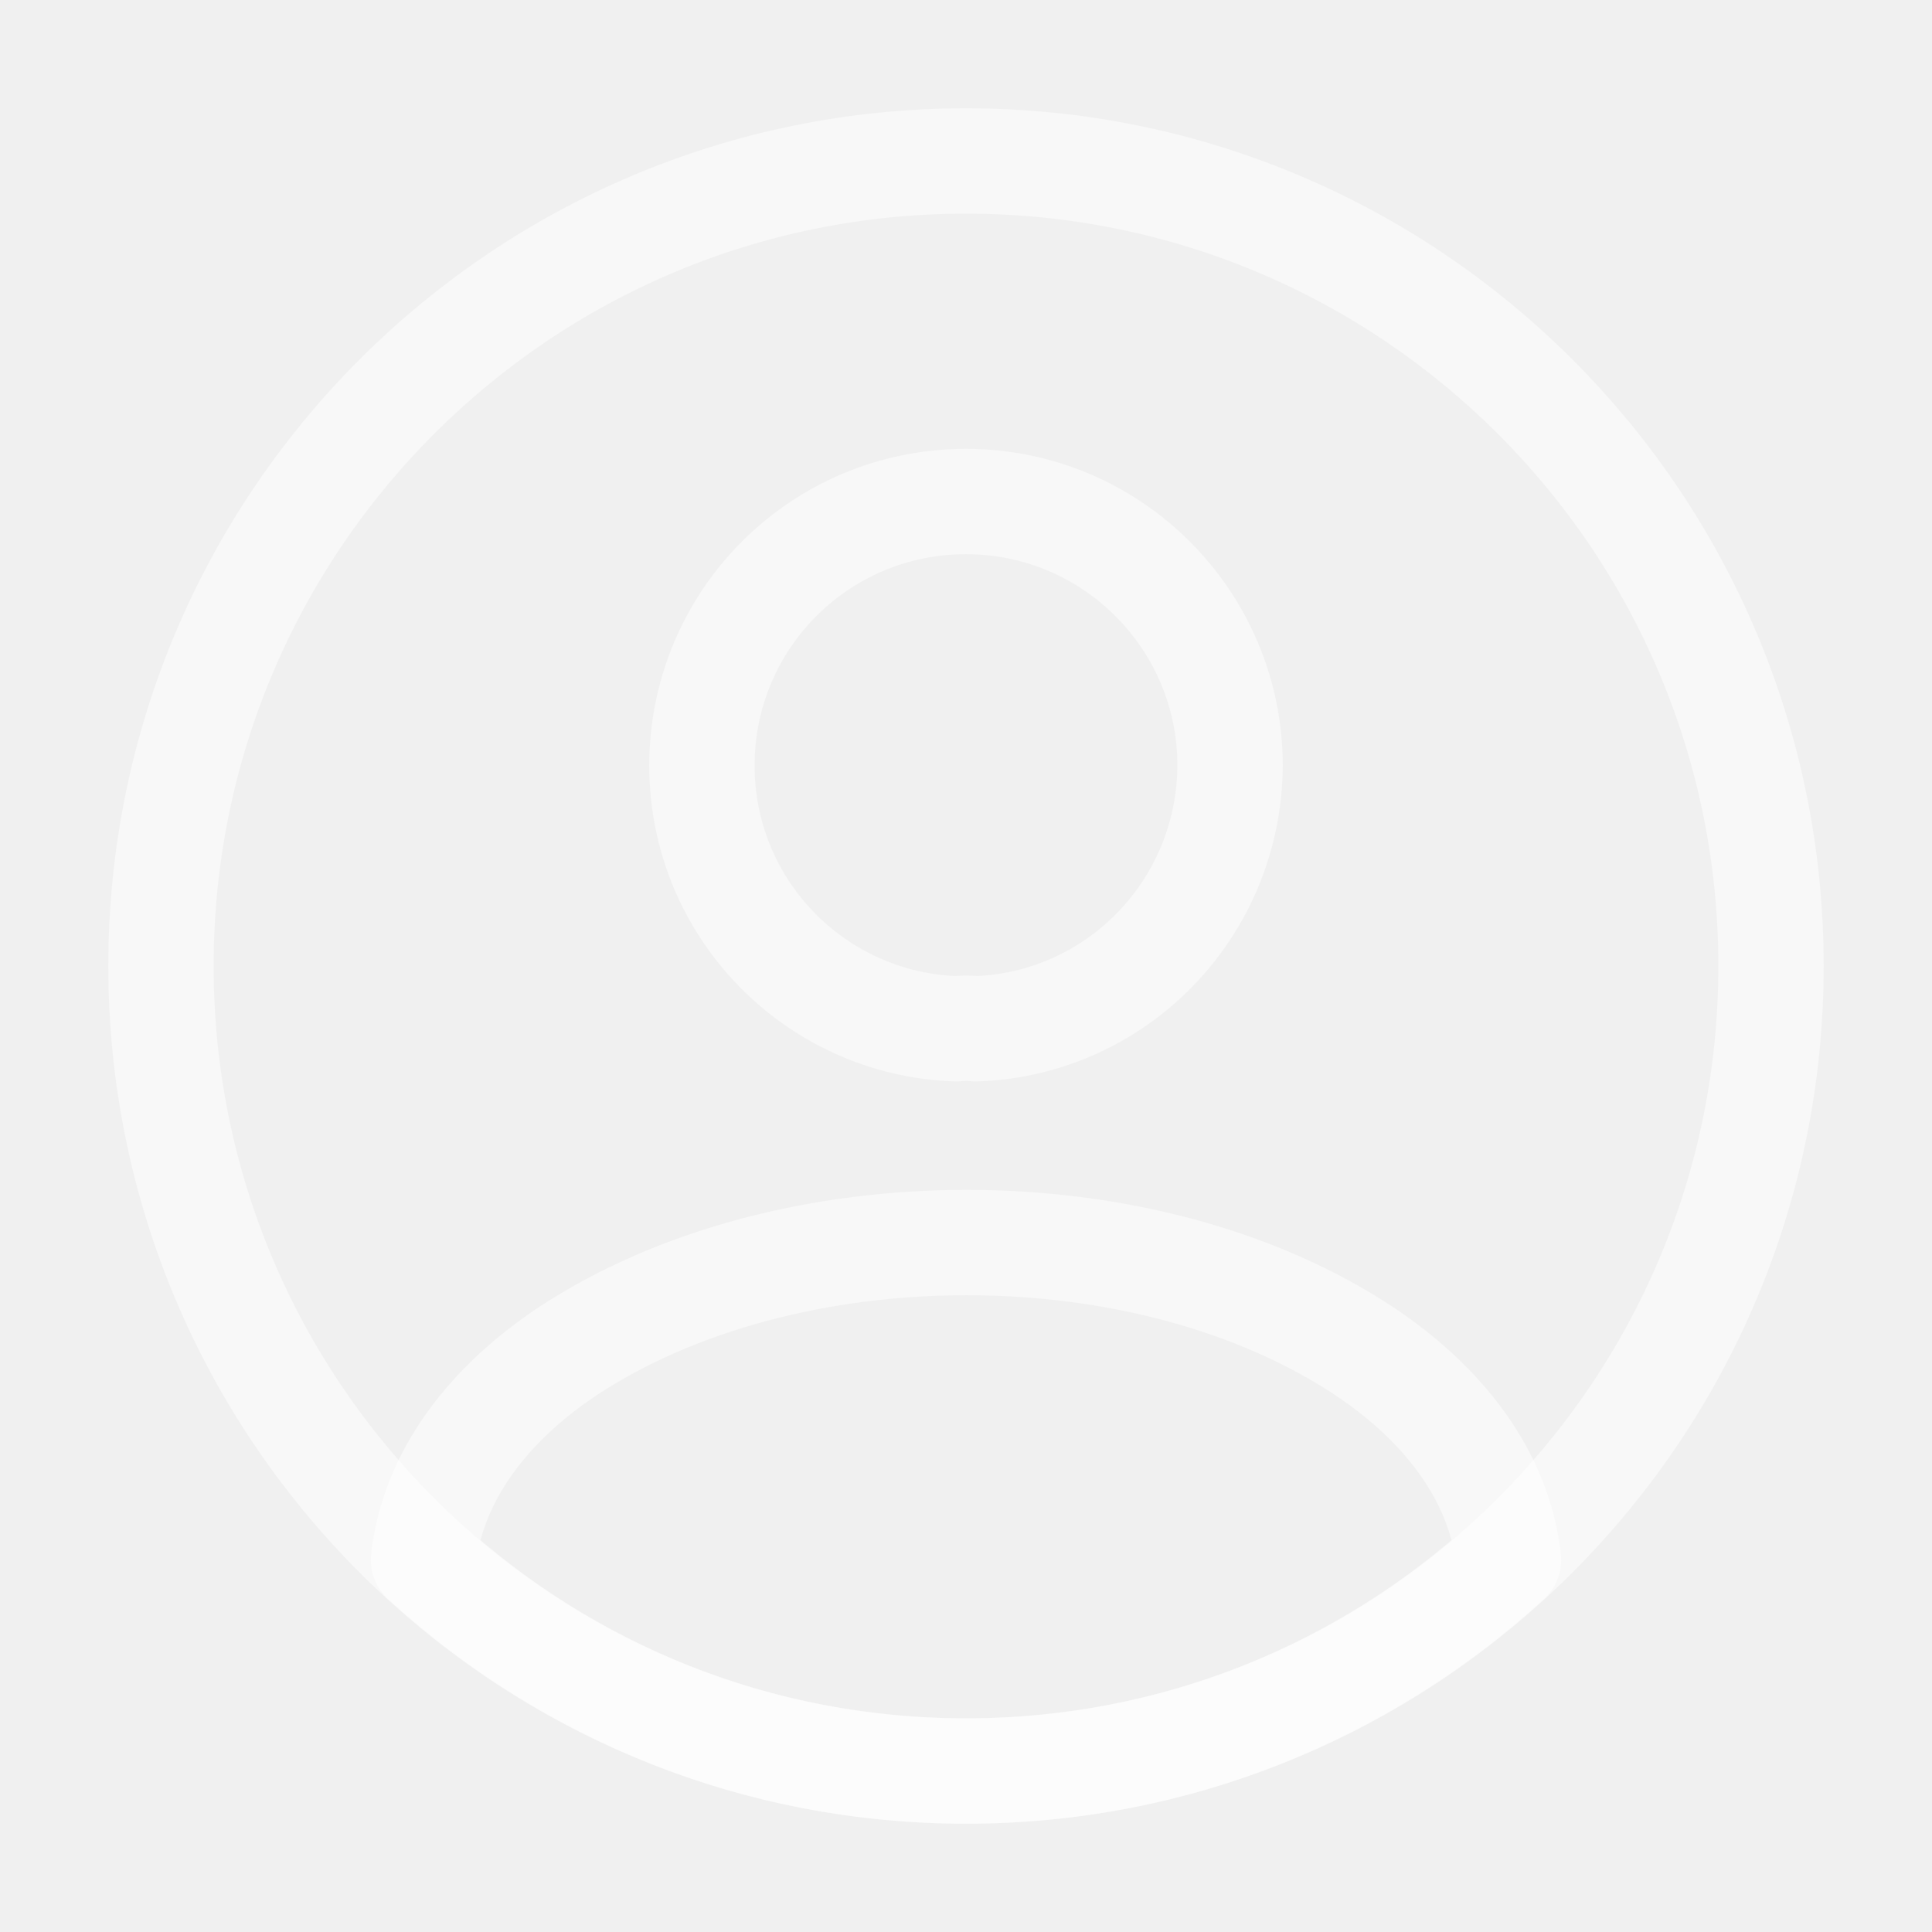
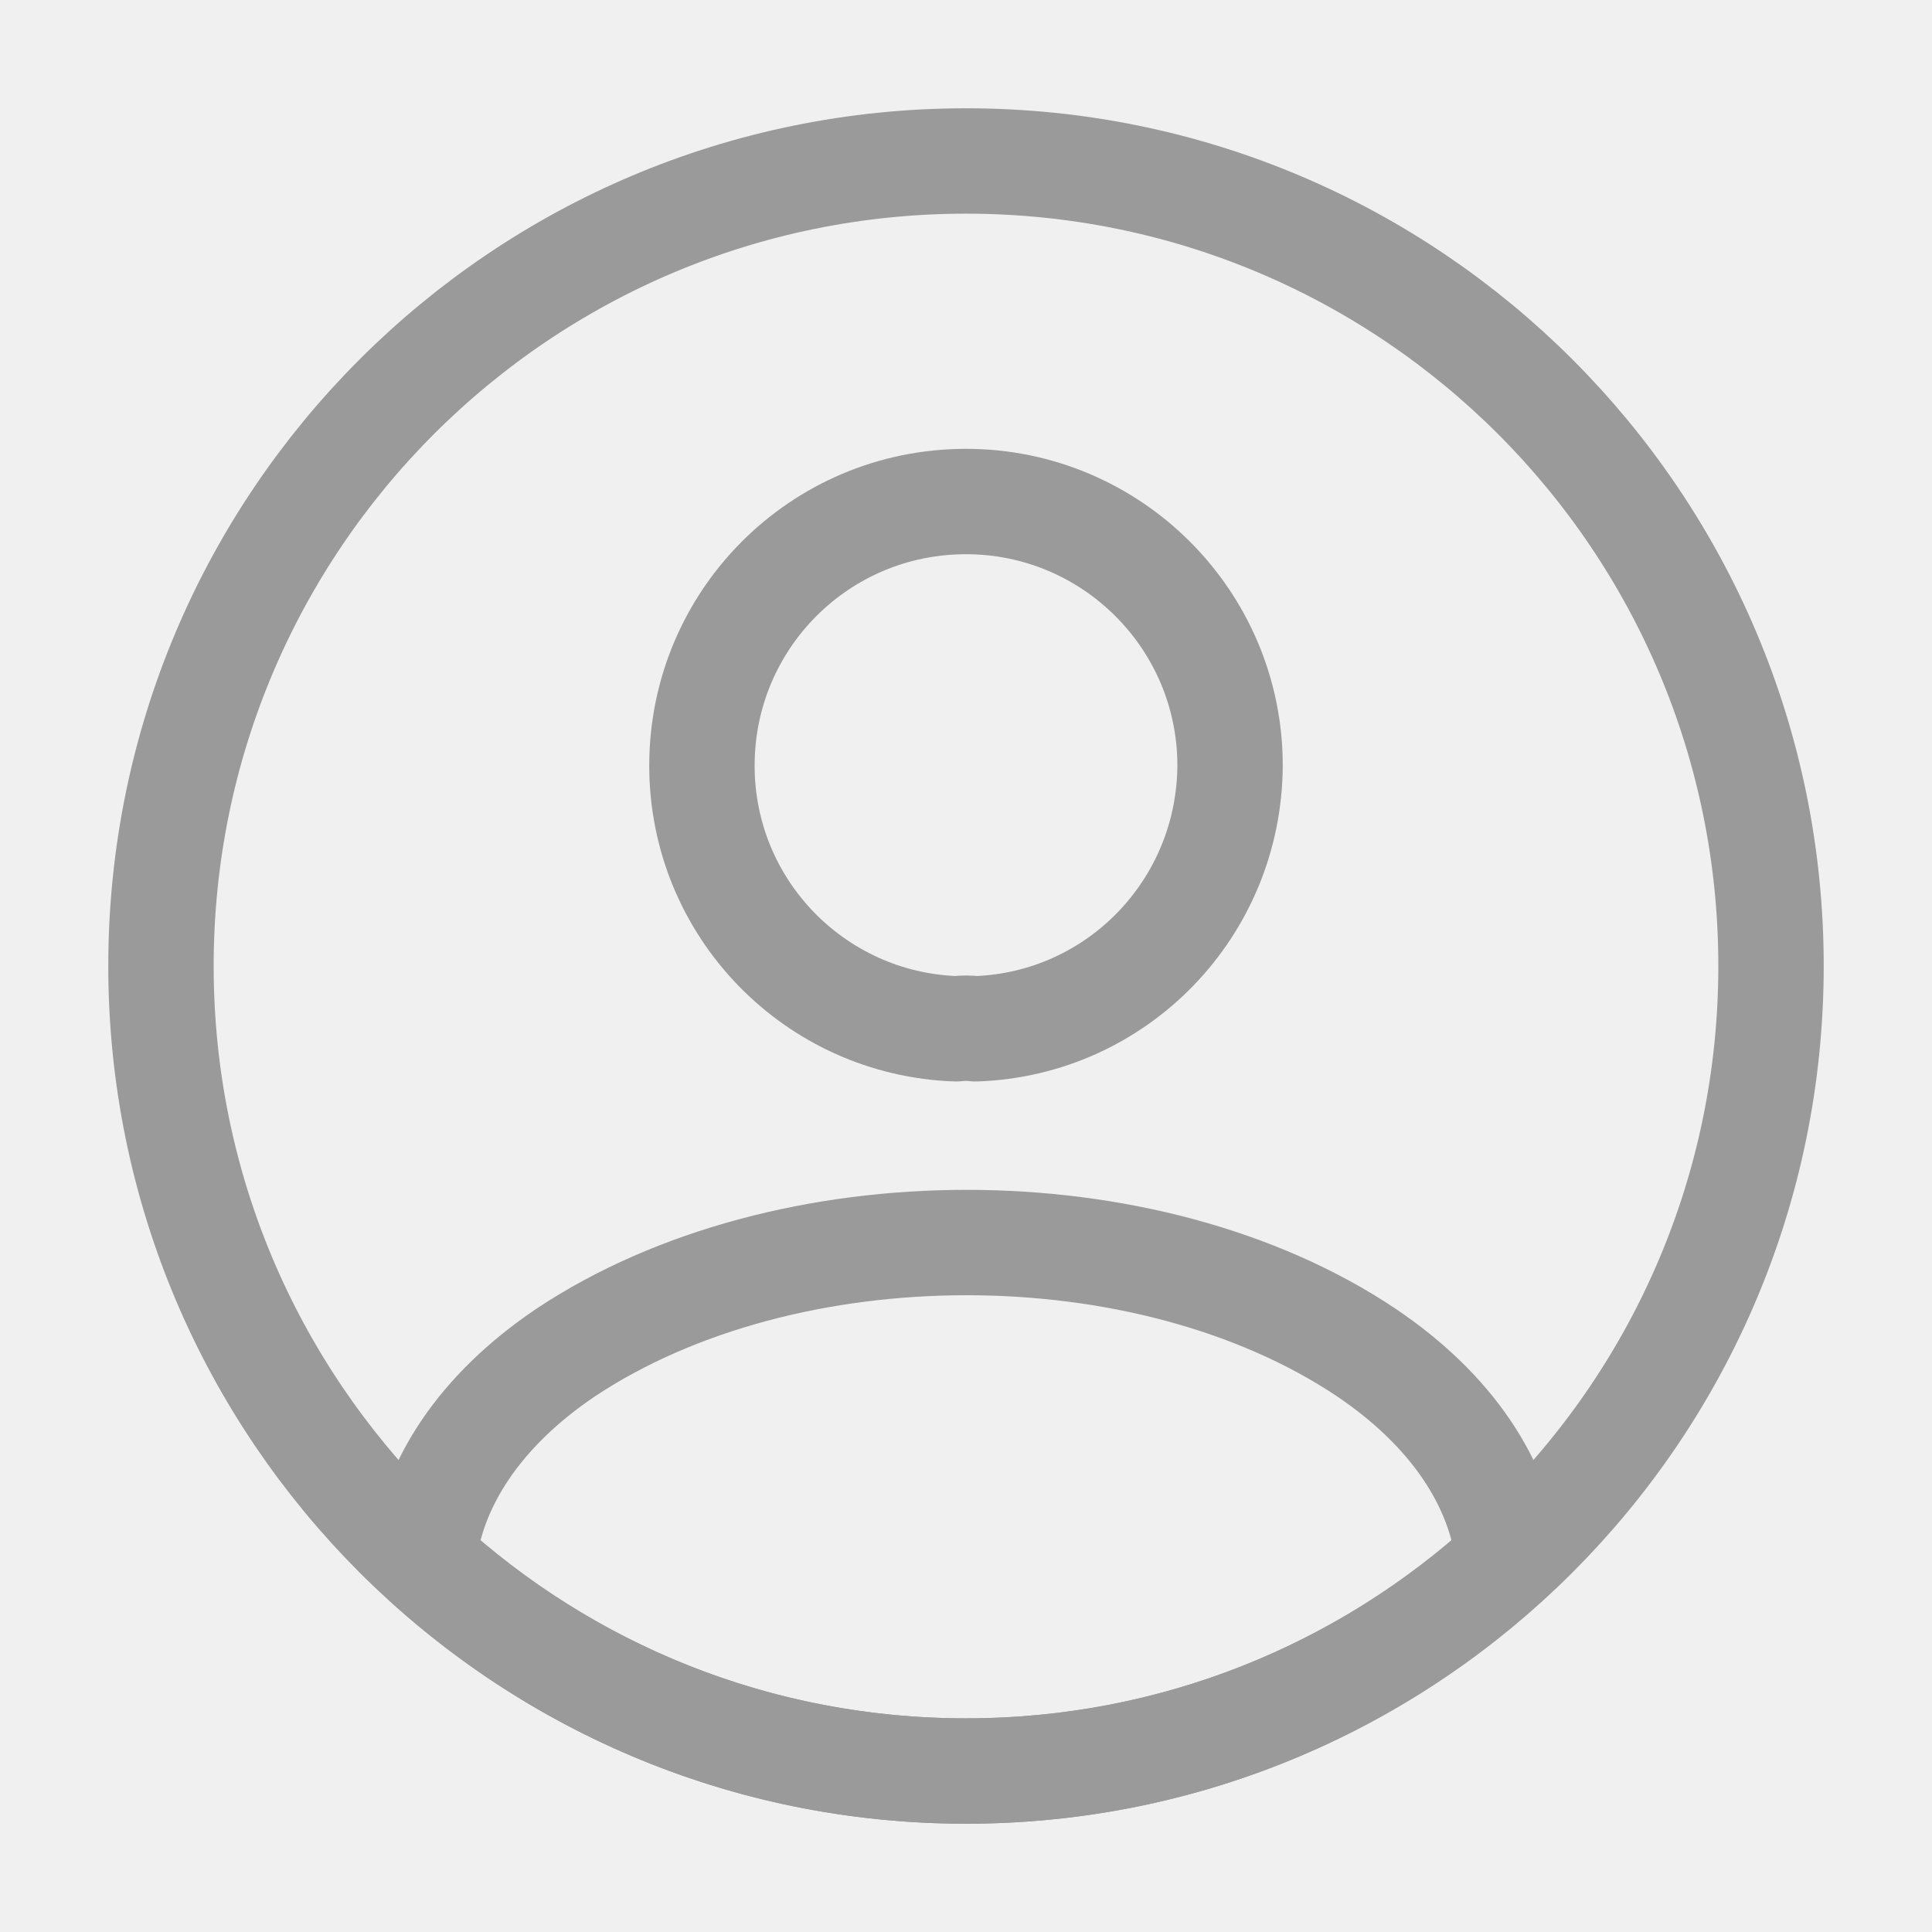
<svg xmlns="http://www.w3.org/2000/svg" width="22" height="22" viewBox="0 0 22 22" fill="none">
-   <g clip-path="url(#clip0_434_1951)">
-     <path d="M11.11 11.715C11.046 11.706 10.963 11.706 10.89 11.715C9.277 11.66 7.993 10.34 7.993 8.718C7.993 7.058 9.332 5.711 11 5.711C12.659 5.711 14.007 7.058 14.007 8.718C13.998 10.34 12.723 11.66 11.11 11.715Z" stroke="white" stroke-opacity="0.5" stroke-width="1.2" stroke-linecap="round" stroke-linejoin="round" />
-     <path d="M17.178 17.765C15.547 19.259 13.383 20.167 11 20.167C8.617 20.167 6.453 19.259 4.822 17.765C4.913 16.903 5.463 16.06 6.444 15.4C8.956 13.732 13.062 13.732 15.556 15.4C16.537 16.06 17.087 16.903 17.178 17.765Z" stroke="white" stroke-opacity="0.5" stroke-width="1.2" stroke-linecap="round" stroke-linejoin="round" />
-     <path d="M11 20.167C16.063 20.167 20.167 16.063 20.167 11C20.167 5.937 16.063 1.833 11 1.833C5.937 1.833 1.833 5.937 1.833 11C1.833 16.063 5.937 20.167 11 20.167Z" stroke="white" stroke-opacity="0.5" stroke-width="1.2" stroke-linecap="round" stroke-linejoin="round" />
+   <g clip-path="url(#clip0_1386_1904)">
+     <path d="M11.11 11.715C11.046 11.706 10.963 11.706 10.89 11.715C9.277 11.66 7.993 10.34 7.993 8.718C7.993 7.058 9.332 5.711 11 5.711C12.659 5.711 14.007 7.058 14.007 8.718C13.998 10.34 12.723 11.66 11.11 11.715Z" stroke="#9A9A9A" stroke-width="1.2" stroke-linecap="round" stroke-linejoin="round" />
+     <path d="M17.178 17.765C15.547 19.259 13.383 20.167 11 20.167C8.617 20.167 6.453 19.259 4.822 17.765C4.913 16.903 5.463 16.06 6.444 15.4C8.956 13.732 13.062 13.732 15.556 15.4C16.537 16.06 17.087 16.903 17.178 17.765Z" stroke="#9A9A9A" stroke-width="1.2" stroke-linecap="round" stroke-linejoin="round" />
+     <path d="M11 20.167C16.063 20.167 20.167 16.062 20.167 11C20.167 5.937 16.063 1.833 11 1.833C5.937 1.833 1.833 5.937 1.833 11C1.833 16.062 5.937 20.167 11 20.167Z" stroke="#9A9A9A" stroke-width="1.2" stroke-linecap="round" stroke-linejoin="round" />
  </g>
  <defs>
-     <clipPath id="clip0_434_1951">
+     <clipPath id="clip0_1386_1904">
      <rect width="22" height="22" fill="white" />
    </clipPath>
  </defs>
</svg>
